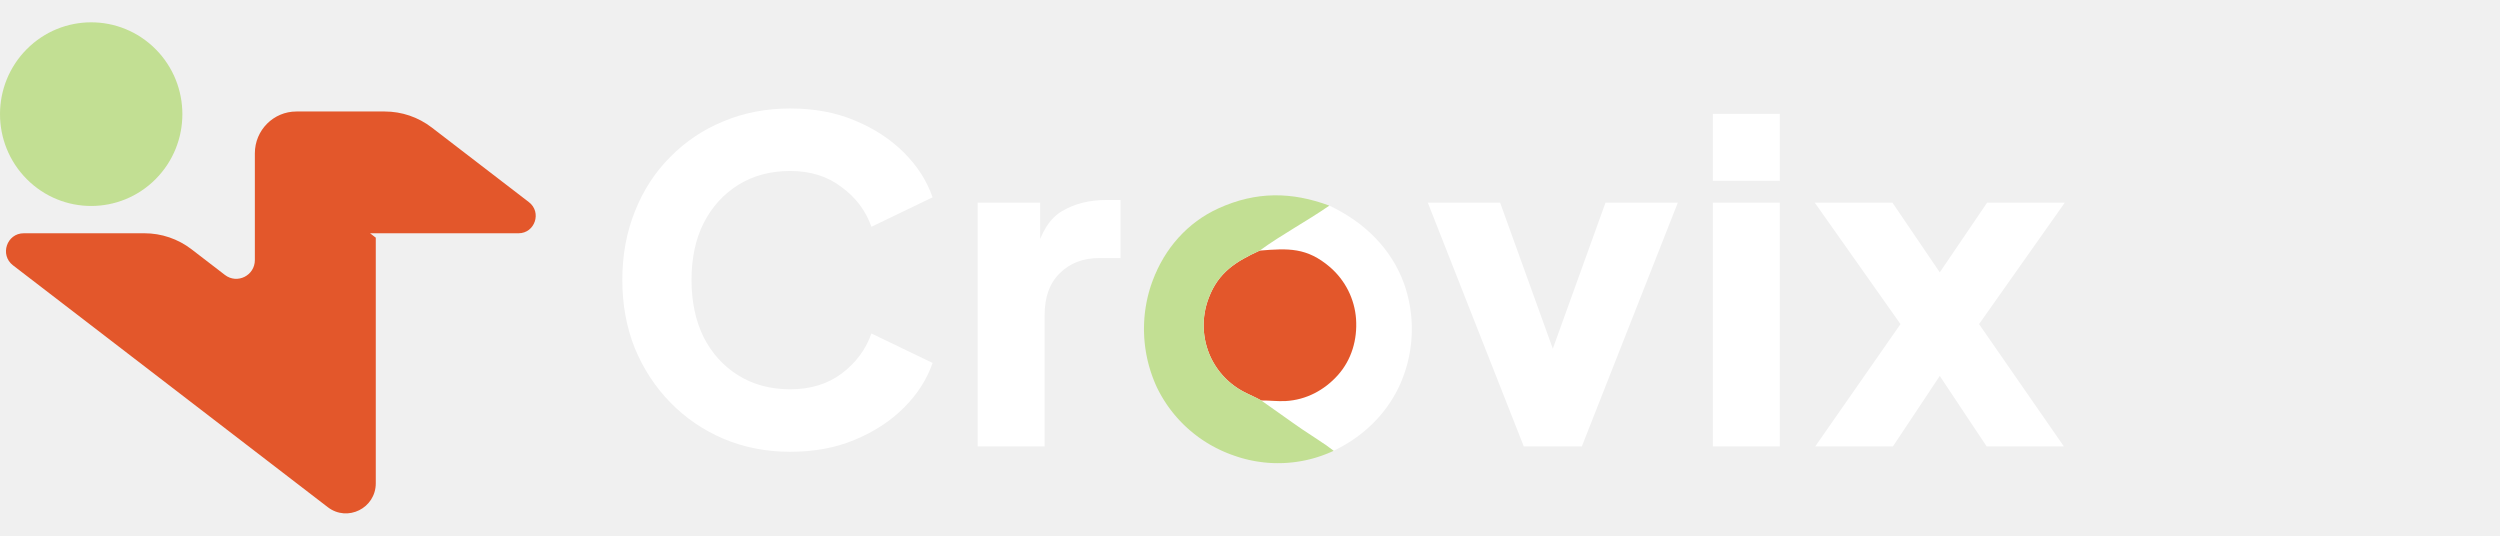
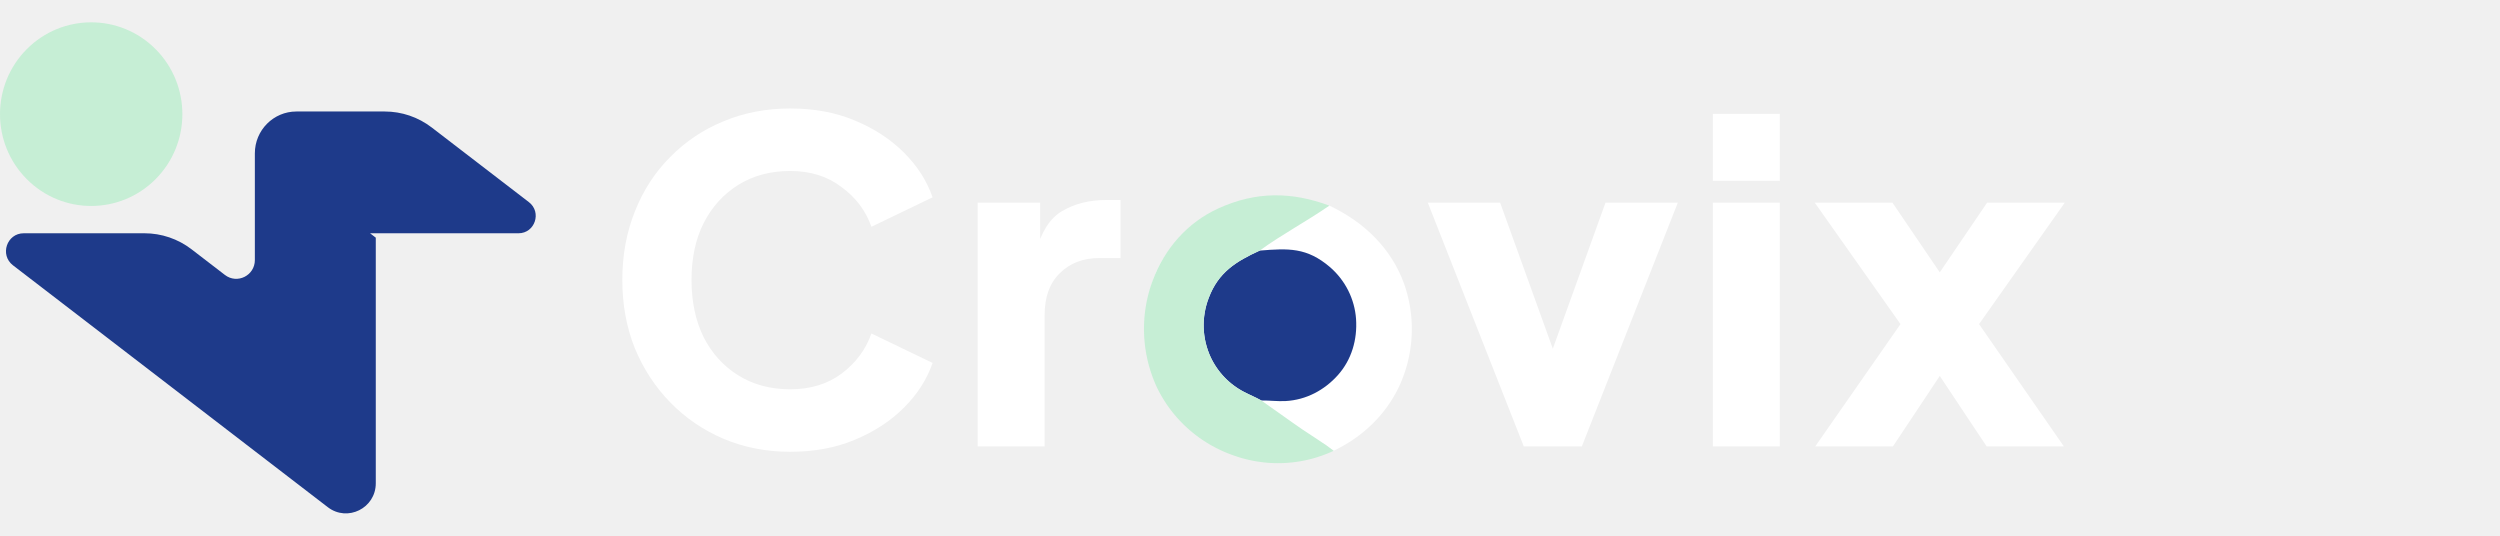
<svg xmlns="http://www.w3.org/2000/svg" width="224" height="48" viewBox="0 0 224 48" fill="none">
  <g clip-path="url(#clip0_725_713)">
-     <path d="M33.157 20.901L33.67 21.295V43.303C33.67 45.532 31.133 46.796 29.372 45.444L22.834 40.421L11.999 32.096L1.163 23.772C-0.045 22.844 0.607 20.901 2.126 20.901H12.944C14.468 20.901 15.949 21.405 17.16 22.335L20.155 24.637C21.253 25.48 22.835 24.692 22.835 23.301V13.738C22.835 11.668 24.502 9.99 26.557 9.99H34.47C35.992 9.99 37.473 10.493 38.684 11.424L47.391 18.113C48.565 19.015 47.931 20.902 46.455 20.902H33.157V20.901Z" fill="#E3572B" />
-     <path d="M13.948 16.045C17.138 12.832 17.138 7.623 13.948 4.41C10.757 1.197 5.584 1.197 2.393 4.41C-0.797 7.623 -0.797 12.832 2.393 16.045C5.584 19.258 10.757 19.258 13.948 16.045Z" fill="#C2DF93" />
+     <path d="M33.157 20.901L33.67 21.295V43.303C33.67 45.532 31.133 46.796 29.372 45.444L22.834 40.421L11.999 32.096L1.163 23.772C-0.045 22.844 0.607 20.901 2.126 20.901H12.944C14.468 20.901 15.949 21.405 17.16 22.335L20.155 24.637C21.253 25.48 22.835 24.692 22.835 23.301V13.738C22.835 11.668 24.502 9.99 26.557 9.99H34.47C35.992 9.99 37.473 10.493 38.684 11.424L47.391 18.113C48.565 19.015 47.931 20.902 46.455 20.902H33.157V20.901Z" fill="#1e3a8a" />
+     <path d="M13.948 16.045C17.138 12.832 17.138 7.623 13.948 4.41C10.757 1.197 5.584 1.197 2.393 4.41C-0.797 7.623 -0.797 12.832 2.393 16.045C5.584 19.258 10.757 19.258 13.948 16.045Z" fill="#c6eed5" />
  </g>
  <path d="M70.8 40.48C68.667 40.48 66.68 40.093 64.84 39.32C63.027 38.547 61.44 37.467 60.08 36.08C58.72 34.693 57.653 33.067 56.88 31.2C56.133 29.333 55.76 27.293 55.76 25.08C55.76 22.867 56.133 20.827 56.88 18.96C57.627 17.067 58.68 15.44 60.04 14.08C61.4 12.693 62.987 11.627 64.8 10.88C66.64 10.107 68.64 9.72 70.8 9.72C72.96 9.72 74.893 10.08 76.6 10.8C78.333 11.52 79.8 12.48 81 13.68C82.2 14.88 83.053 16.213 83.56 17.68L78.08 20.32C77.573 18.88 76.68 17.693 75.4 16.76C74.147 15.8 72.613 15.32 70.8 15.32C69.04 15.32 67.493 15.733 66.16 16.56C64.827 17.387 63.787 18.533 63.04 20C62.32 21.44 61.96 23.133 61.96 25.08C61.96 27.027 62.32 28.733 63.04 30.2C63.787 31.667 64.827 32.813 66.16 33.64C67.493 34.467 69.04 34.88 70.8 34.88C72.613 34.88 74.147 34.413 75.4 33.48C76.68 32.52 77.573 31.32 78.08 29.88L83.56 32.52C83.053 33.987 82.2 35.32 81 36.52C79.8 37.72 78.333 38.68 76.6 39.4C74.893 40.12 72.96 40.48 70.8 40.48ZM87.598 40V18.16H93.198V23.4L92.798 22.64C93.278 20.8 94.065 19.56 95.158 18.92C96.278 18.253 97.598 17.92 99.118 17.92H100.398V23.12H98.518C97.052 23.12 95.865 23.573 94.958 24.48C94.052 25.36 93.598 26.613 93.598 28.24V40H87.598ZM114.368 40.48C112.208 40.48 110.235 39.987 108.448 39C106.688 38.013 105.275 36.667 104.208 34.96C103.168 33.227 102.648 31.267 102.648 29.08C102.648 26.867 103.168 24.907 104.208 23.2C105.275 21.493 106.688 20.147 108.448 19.16C110.235 18.173 112.208 17.68 114.368 17.68C116.528 17.68 118.488 18.173 120.248 19.16C122.008 20.147 123.408 21.493 124.448 23.2C125.515 24.907 126.048 26.867 126.048 29.08C126.048 31.267 125.515 33.227 124.448 34.96C123.408 36.667 122.008 38.013 120.248 39C118.488 39.987 116.528 40.48 114.368 40.48ZM114.368 35.08C115.461 35.08 116.408 34.827 117.208 34.32C118.035 33.813 118.675 33.107 119.128 32.2C119.608 31.293 119.848 30.253 119.848 29.08C119.848 27.907 119.608 26.88 119.128 26C118.675 25.093 118.035 24.387 117.208 23.88C116.408 23.347 115.461 23.08 114.368 23.08C113.275 23.08 112.315 23.347 111.488 23.88C110.661 24.387 110.008 25.093 109.528 26C109.075 26.88 108.848 27.907 108.848 29.08C108.848 30.253 109.075 31.293 109.528 32.2C110.008 33.107 110.661 33.813 111.488 34.32C112.315 34.827 113.275 35.08 114.368 35.08ZM136.532 40L127.932 18.16H134.412L140.372 34.68H137.892L143.852 18.16H150.332L141.732 40H136.532ZM153.473 40V18.16H159.473V40H153.473ZM153.473 16.2V10.2H159.473V16.2H153.473ZM162.644 40L170.284 29.04L162.604 18.16H169.564L175.324 26.64H172.284L178.044 18.16H185.004L177.324 29.04L184.924 40H178.004L172.364 31.52H175.244L169.604 40H162.644Z" fill="white" />
  <g clip-path="url(#clip1_725_713)">
    <path d="M119.109 18.423C122.169 19.858 124.657 22.227 125.808 25.428C125.841 25.521 125.873 25.616 125.903 25.71C125.934 25.805 125.963 25.9 125.992 25.995C126.02 26.091 126.048 26.186 126.073 26.282C126.1 26.378 126.124 26.475 126.148 26.571C126.172 26.668 126.195 26.765 126.216 26.862C126.237 26.959 126.257 27.056 126.276 27.154C126.296 27.252 126.313 27.349 126.33 27.448C126.346 27.546 126.362 27.644 126.376 27.742C126.39 27.841 126.403 27.939 126.415 28.038C126.426 28.137 126.437 28.236 126.446 28.335C126.456 28.434 126.464 28.533 126.471 28.632C126.478 28.731 126.483 28.83 126.488 28.93C126.492 29.029 126.495 29.128 126.497 29.228C126.5 29.327 126.5 29.426 126.5 29.526C126.5 29.625 126.498 29.725 126.495 29.824C126.492 29.924 126.488 30.023 126.483 30.122C126.478 30.221 126.471 30.32 126.463 30.42C126.456 30.519 126.447 30.618 126.437 30.717C126.427 30.816 126.415 30.915 126.403 31.013C126.39 31.112 126.377 31.21 126.362 31.309C126.347 31.407 126.33 31.505 126.313 31.603C126.296 31.701 126.277 31.799 126.258 31.896C126.238 31.994 126.217 32.091 126.195 32.188C126.173 32.285 126.15 32.382 126.125 32.478C126.1 32.574 126.075 32.67 126.048 32.766C126.021 32.862 125.993 32.958 125.964 33.053C125.935 33.148 125.905 33.243 125.873 33.337C125.842 33.431 125.809 33.525 125.775 33.619C125.742 33.713 125.706 33.806 125.67 33.899C125.634 33.992 125.597 34.084 125.559 34.176C125.521 34.268 125.481 34.359 125.441 34.45C125.4 34.541 125.359 34.632 125.316 34.722C124.094 37.247 122.023 39.185 119.495 40.39C118.613 39.701 117.608 39.1 116.682 38.468C115.444 37.623 114.242 36.733 113.01 35.881C113.743 35.869 114.47 35.972 115.205 35.931C117.03 35.828 118.665 34.959 119.87 33.611C121.114 32.221 121.625 30.414 121.501 28.575C121.494 28.464 121.483 28.354 121.469 28.244C121.456 28.134 121.44 28.024 121.421 27.915C121.402 27.806 121.381 27.698 121.357 27.589C121.333 27.481 121.306 27.374 121.277 27.267C121.247 27.16 121.215 27.054 121.18 26.949C121.146 26.843 121.109 26.739 121.069 26.635C121.029 26.532 120.987 26.43 120.942 26.328C120.897 26.226 120.85 26.126 120.8 26.027C120.75 25.928 120.698 25.83 120.643 25.734C120.589 25.637 120.532 25.542 120.472 25.448C120.413 25.354 120.351 25.262 120.287 25.171C120.223 25.08 120.158 24.99 120.089 24.902C120.021 24.815 119.951 24.729 119.878 24.645C119.806 24.56 119.731 24.478 119.655 24.397C119.578 24.317 119.5 24.238 119.419 24.161C119.339 24.084 119.256 24.009 119.172 23.936C117.085 22.153 115.445 22.245 112.869 22.45C114.862 20.999 117.08 19.831 119.109 18.423Z" fill="white" />
-     <path d="M112.87 22.453C115.446 22.247 117.086 22.156 119.173 23.938C119.258 24.011 119.34 24.086 119.42 24.163C119.5 24.24 119.579 24.319 119.656 24.4C119.732 24.48 119.807 24.563 119.879 24.647C119.952 24.731 120.022 24.817 120.09 24.905C120.158 24.992 120.224 25.082 120.288 25.173C120.352 25.264 120.414 25.356 120.473 25.45C120.533 25.544 120.59 25.639 120.644 25.736C120.699 25.833 120.751 25.93 120.801 26.029C120.851 26.129 120.898 26.229 120.943 26.33C120.987 26.432 121.03 26.534 121.07 26.638C121.109 26.741 121.147 26.846 121.181 26.951C121.216 27.056 121.248 27.162 121.277 27.269C121.307 27.376 121.334 27.483 121.358 27.592C121.381 27.7 121.403 27.809 121.422 27.918C121.441 28.027 121.457 28.136 121.47 28.246C121.483 28.356 121.494 28.467 121.502 28.577C121.626 30.416 121.114 32.224 119.871 33.614C118.665 34.962 117.031 35.83 115.206 35.933C114.47 35.975 113.744 35.872 113.01 35.883C112.52 35.601 111.976 35.385 111.472 35.12C111.391 35.078 111.31 35.033 111.23 34.988C111.15 34.942 111.071 34.895 110.993 34.846C110.915 34.797 110.838 34.746 110.762 34.694C110.686 34.642 110.612 34.589 110.538 34.534C110.464 34.479 110.392 34.422 110.32 34.364C110.249 34.306 110.179 34.246 110.11 34.186C110.041 34.125 109.974 34.062 109.907 33.999C109.841 33.935 109.776 33.87 109.712 33.804C109.649 33.738 109.587 33.67 109.526 33.602C109.465 33.533 109.405 33.463 109.348 33.392C109.29 33.32 109.233 33.248 109.178 33.174C109.123 33.101 109.07 33.026 109.018 32.95C108.966 32.875 108.916 32.798 108.867 32.72C108.818 32.642 108.771 32.564 108.726 32.484C108.68 32.405 108.636 32.324 108.594 32.243C108.552 32.161 108.512 32.079 108.473 31.996C108.425 31.893 108.38 31.788 108.338 31.683C108.295 31.578 108.256 31.471 108.219 31.364C108.182 31.256 108.147 31.148 108.116 31.039C108.084 30.93 108.055 30.82 108.029 30.709C108.003 30.599 107.98 30.487 107.959 30.376C107.938 30.264 107.92 30.152 107.906 30.039C107.891 29.927 107.879 29.814 107.869 29.701C107.86 29.587 107.854 29.474 107.85 29.361C107.846 29.247 107.845 29.134 107.847 29.02C107.85 28.907 107.854 28.793 107.862 28.68C107.87 28.566 107.881 28.453 107.894 28.341C107.907 28.228 107.924 28.116 107.943 28.004C107.962 27.892 107.984 27.78 108.008 27.669C108.033 27.558 108.06 27.448 108.09 27.338C108.121 27.229 108.154 27.12 108.189 27.012C108.225 26.904 108.263 26.797 108.304 26.691C109.169 24.402 110.736 23.428 112.87 22.453Z" fill="#E3572B" />
-     <path d="M119.496 40.391L119.447 40.415C119.361 40.455 119.273 40.494 119.186 40.532C119.098 40.569 119.01 40.606 118.921 40.642C118.833 40.678 118.744 40.713 118.654 40.746C118.565 40.78 118.475 40.812 118.385 40.844C118.295 40.876 118.204 40.906 118.113 40.935C118.023 40.964 117.931 40.992 117.84 41.02C117.748 41.047 117.656 41.072 117.563 41.097C117.471 41.122 117.379 41.146 117.286 41.168C117.193 41.191 117.1 41.212 117.006 41.233C116.913 41.253 116.819 41.272 116.726 41.29C116.632 41.308 116.538 41.325 116.443 41.34C116.349 41.356 116.254 41.371 116.16 41.384C116.065 41.398 115.97 41.41 115.875 41.421C115.78 41.432 115.685 41.442 115.59 41.45C115.495 41.459 115.399 41.467 115.304 41.473C115.208 41.48 115.113 41.485 115.018 41.489C114.922 41.493 114.826 41.496 114.731 41.498C114.635 41.5 114.54 41.5 114.444 41.5C114.348 41.499 114.253 41.498 114.157 41.495C114.062 41.492 113.966 41.488 113.871 41.483C113.775 41.477 113.68 41.471 113.584 41.464C113.489 41.456 113.394 41.447 113.299 41.438C113.204 41.428 113.108 41.417 113.014 41.404C112.919 41.392 112.824 41.379 112.73 41.364C112.635 41.35 112.541 41.334 112.447 41.318C112.353 41.301 112.259 41.283 112.165 41.264C112.071 41.245 111.978 41.225 111.885 41.204C111.791 41.182 111.699 41.16 111.606 41.136C111.513 41.113 111.421 41.088 111.329 41.062C111.237 41.036 111.145 41.01 111.054 40.981C110.962 40.953 110.871 40.924 110.781 40.894C110.69 40.864 110.6 40.832 110.51 40.8C110.417 40.767 110.324 40.734 110.232 40.7C110.14 40.665 110.048 40.629 109.957 40.592C109.865 40.555 109.775 40.517 109.684 40.478C109.594 40.439 109.504 40.399 109.415 40.358C109.325 40.316 109.236 40.274 109.148 40.231C109.06 40.188 108.972 40.143 108.885 40.097C108.797 40.052 108.711 40.005 108.625 39.957C108.538 39.91 108.453 39.861 108.368 39.811C108.283 39.761 108.199 39.711 108.115 39.659C108.032 39.607 107.949 39.554 107.867 39.5C107.784 39.446 107.703 39.391 107.622 39.335C107.541 39.279 107.461 39.223 107.381 39.165C107.302 39.107 107.223 39.048 107.145 38.988C107.067 38.928 106.989 38.868 106.913 38.806C106.836 38.745 106.76 38.682 106.686 38.618C106.611 38.555 106.537 38.491 106.463 38.425C106.39 38.36 106.317 38.294 106.246 38.227C106.174 38.16 106.103 38.091 106.033 38.023C105.963 37.954 105.894 37.884 105.826 37.813C105.757 37.743 105.69 37.672 105.623 37.599C105.557 37.527 105.491 37.454 105.427 37.38C105.362 37.306 105.298 37.232 105.236 37.157C105.173 37.081 105.111 37.005 105.05 36.928C104.989 36.851 104.929 36.774 104.87 36.695C104.811 36.617 104.753 36.538 104.696 36.458C104.639 36.379 104.583 36.298 104.528 36.217C104.472 36.136 104.419 36.054 104.366 35.971C104.312 35.889 104.261 35.806 104.209 35.722C104.159 35.639 104.109 35.554 104.06 35.469C104.011 35.384 103.963 35.299 103.917 35.213C103.87 35.127 103.825 35.04 103.78 34.953C103.735 34.866 103.692 34.778 103.649 34.69C103.607 34.597 103.565 34.503 103.524 34.41C103.484 34.316 103.444 34.221 103.406 34.127C103.368 34.032 103.331 33.937 103.295 33.841C103.259 33.745 103.224 33.649 103.191 33.552C103.157 33.456 103.125 33.359 103.094 33.262C103.062 33.164 103.033 33.067 103.004 32.969C102.975 32.871 102.948 32.772 102.921 32.674C102.895 32.575 102.87 32.476 102.846 32.377C102.822 32.277 102.799 32.178 102.778 32.078C102.756 31.978 102.736 31.878 102.717 31.778C102.698 31.677 102.68 31.577 102.664 31.476C102.647 31.375 102.632 31.274 102.618 31.173C102.604 31.072 102.591 30.971 102.58 30.869C102.568 30.768 102.558 30.666 102.549 30.565C102.54 30.463 102.532 30.361 102.525 30.259C102.519 30.157 102.514 30.056 102.51 29.953C102.506 29.851 102.503 29.749 102.501 29.647C102.5 29.545 102.5 29.443 102.501 29.341C102.502 29.239 102.504 29.137 102.508 29.035C102.511 28.933 102.516 28.831 102.522 28.729C102.528 28.627 102.535 28.525 102.544 28.424C102.552 28.322 102.562 28.22 102.573 28.119C102.585 28.017 102.597 27.916 102.61 27.815C102.624 27.713 102.638 27.612 102.655 27.511C102.671 27.41 102.688 27.31 102.707 27.209C102.725 27.109 102.745 27.009 102.766 26.909C102.787 26.809 102.809 26.709 102.832 26.61C102.856 26.511 102.881 26.411 102.906 26.313C102.932 26.214 102.959 26.115 102.988 26.017C103.016 25.919 103.045 25.821 103.076 25.724C103.107 25.626 103.139 25.529 103.172 25.433C103.205 25.336 103.239 25.24 103.275 25.144C104.334 22.293 106.395 19.921 109.205 18.654C112.542 17.148 115.713 17.164 119.109 18.424C117.08 19.832 114.862 21 112.87 22.452C110.736 23.428 109.169 24.401 108.304 26.691C108.263 26.797 108.225 26.904 108.189 27.012C108.154 27.12 108.121 27.228 108.091 27.338C108.061 27.447 108.033 27.558 108.008 27.669C107.984 27.779 107.962 27.891 107.943 28.003C107.924 28.115 107.908 28.227 107.894 28.34C107.881 28.453 107.87 28.566 107.862 28.679C107.855 28.792 107.85 28.906 107.848 29.02C107.845 29.133 107.846 29.246 107.85 29.36C107.854 29.474 107.86 29.587 107.869 29.7C107.879 29.813 107.891 29.926 107.906 30.039C107.921 30.151 107.938 30.264 107.959 30.375C107.98 30.487 108.003 30.598 108.029 30.709C108.055 30.819 108.084 30.929 108.116 31.038C108.148 31.148 108.182 31.256 108.219 31.363C108.256 31.471 108.295 31.577 108.338 31.683C108.38 31.788 108.425 31.893 108.473 31.996C108.512 32.079 108.552 32.161 108.594 32.242C108.636 32.324 108.68 32.404 108.726 32.484C108.771 32.564 108.818 32.642 108.867 32.72C108.916 32.798 108.966 32.874 109.018 32.95C109.07 33.026 109.123 33.1 109.178 33.174C109.233 33.248 109.289 33.32 109.348 33.391C109.405 33.462 109.465 33.532 109.526 33.601C109.587 33.67 109.649 33.738 109.712 33.804C109.776 33.87 109.841 33.935 109.907 33.998C109.974 34.062 110.041 34.124 110.11 34.185C110.179 34.246 110.249 34.306 110.32 34.364C110.392 34.422 110.464 34.478 110.538 34.533C110.612 34.588 110.686 34.642 110.762 34.694C110.838 34.746 110.915 34.797 110.993 34.846C111.071 34.895 111.15 34.942 111.23 34.987C111.31 35.033 111.391 35.077 111.473 35.12C111.976 35.385 112.52 35.6 113.01 35.883C114.242 36.735 115.445 37.624 116.682 38.47C117.609 39.102 118.614 39.702 119.496 40.391Z" fill="#C2DF93" />
+     <path d="M112.87 22.453C115.446 22.247 117.086 22.156 119.173 23.938C119.258 24.011 119.34 24.086 119.42 24.163C119.5 24.24 119.579 24.319 119.656 24.4C119.732 24.48 119.807 24.563 119.879 24.647C119.952 24.731 120.022 24.817 120.09 24.905C120.158 24.992 120.224 25.082 120.288 25.173C120.352 25.264 120.414 25.356 120.473 25.45C120.533 25.544 120.59 25.639 120.644 25.736C120.699 25.833 120.751 25.93 120.801 26.029C120.851 26.129 120.898 26.229 120.943 26.33C120.987 26.432 121.03 26.534 121.07 26.638C121.109 26.741 121.147 26.846 121.181 26.951C121.216 27.056 121.248 27.162 121.277 27.269C121.307 27.376 121.334 27.483 121.358 27.592C121.381 27.7 121.403 27.809 121.422 27.918C121.441 28.027 121.457 28.136 121.47 28.246C121.483 28.356 121.494 28.467 121.502 28.577C121.626 30.416 121.114 32.224 119.871 33.614C118.665 34.962 117.031 35.83 115.206 35.933C114.47 35.975 113.744 35.872 113.01 35.883C112.52 35.601 111.976 35.385 111.472 35.12C111.391 35.078 111.31 35.033 111.23 34.988C111.15 34.942 111.071 34.895 110.993 34.846C110.915 34.797 110.838 34.746 110.762 34.694C110.686 34.642 110.612 34.589 110.538 34.534C110.464 34.479 110.392 34.422 110.32 34.364C110.249 34.306 110.179 34.246 110.11 34.186C110.041 34.125 109.974 34.062 109.907 33.999C109.841 33.935 109.776 33.87 109.712 33.804C109.649 33.738 109.587 33.67 109.526 33.602C109.465 33.533 109.405 33.463 109.348 33.392C109.29 33.32 109.233 33.248 109.178 33.174C109.123 33.101 109.07 33.026 109.018 32.95C108.966 32.875 108.916 32.798 108.867 32.72C108.818 32.642 108.771 32.564 108.726 32.484C108.68 32.405 108.636 32.324 108.594 32.243C108.552 32.161 108.512 32.079 108.473 31.996C108.425 31.893 108.38 31.788 108.338 31.683C108.295 31.578 108.256 31.471 108.219 31.364C108.182 31.256 108.147 31.148 108.116 31.039C108.084 30.93 108.055 30.82 108.029 30.709C108.003 30.599 107.98 30.487 107.959 30.376C107.938 30.264 107.92 30.152 107.906 30.039C107.891 29.927 107.879 29.814 107.869 29.701C107.86 29.587 107.854 29.474 107.85 29.361C107.846 29.247 107.845 29.134 107.847 29.02C107.85 28.907 107.854 28.793 107.862 28.68C107.87 28.566 107.881 28.453 107.894 28.341C107.907 28.228 107.924 28.116 107.943 28.004C107.962 27.892 107.984 27.78 108.008 27.669C108.033 27.558 108.06 27.448 108.09 27.338C108.121 27.229 108.154 27.12 108.189 27.012C108.225 26.904 108.263 26.797 108.304 26.691C109.169 24.402 110.736 23.428 112.87 22.453Z" fill="#1e3a8a" />
+     <path d="M119.496 40.391L119.447 40.415C119.361 40.455 119.273 40.494 119.186 40.532C119.098 40.569 119.01 40.606 118.921 40.642C118.833 40.678 118.744 40.713 118.654 40.746C118.565 40.78 118.475 40.812 118.385 40.844C118.295 40.876 118.204 40.906 118.113 40.935C118.023 40.964 117.931 40.992 117.84 41.02C117.748 41.047 117.656 41.072 117.563 41.097C117.471 41.122 117.379 41.146 117.286 41.168C117.193 41.191 117.1 41.212 117.006 41.233C116.913 41.253 116.819 41.272 116.726 41.29C116.632 41.308 116.538 41.325 116.443 41.34C116.349 41.356 116.254 41.371 116.16 41.384C116.065 41.398 115.97 41.41 115.875 41.421C115.78 41.432 115.685 41.442 115.59 41.45C115.495 41.459 115.399 41.467 115.304 41.473C115.208 41.48 115.113 41.485 115.018 41.489C114.922 41.493 114.826 41.496 114.731 41.498C114.635 41.5 114.54 41.5 114.444 41.5C114.348 41.499 114.253 41.498 114.157 41.495C114.062 41.492 113.966 41.488 113.871 41.483C113.775 41.477 113.68 41.471 113.584 41.464C113.489 41.456 113.394 41.447 113.299 41.438C113.204 41.428 113.108 41.417 113.014 41.404C112.919 41.392 112.824 41.379 112.73 41.364C112.635 41.35 112.541 41.334 112.447 41.318C112.353 41.301 112.259 41.283 112.165 41.264C112.071 41.245 111.978 41.225 111.885 41.204C111.791 41.182 111.699 41.16 111.606 41.136C111.513 41.113 111.421 41.088 111.329 41.062C111.237 41.036 111.145 41.01 111.054 40.981C110.962 40.953 110.871 40.924 110.781 40.894C110.69 40.864 110.6 40.832 110.51 40.8C110.417 40.767 110.324 40.734 110.232 40.7C110.14 40.665 110.048 40.629 109.957 40.592C109.865 40.555 109.775 40.517 109.684 40.478C109.594 40.439 109.504 40.399 109.415 40.358C109.325 40.316 109.236 40.274 109.148 40.231C109.06 40.188 108.972 40.143 108.885 40.097C108.797 40.052 108.711 40.005 108.625 39.957C108.538 39.91 108.453 39.861 108.368 39.811C108.283 39.761 108.199 39.711 108.115 39.659C108.032 39.607 107.949 39.554 107.867 39.5C107.784 39.446 107.703 39.391 107.622 39.335C107.541 39.279 107.461 39.223 107.381 39.165C107.302 39.107 107.223 39.048 107.145 38.988C107.067 38.928 106.989 38.868 106.913 38.806C106.836 38.745 106.76 38.682 106.686 38.618C106.611 38.555 106.537 38.491 106.463 38.425C106.39 38.36 106.317 38.294 106.246 38.227C106.174 38.16 106.103 38.091 106.033 38.023C105.963 37.954 105.894 37.884 105.826 37.813C105.757 37.743 105.69 37.672 105.623 37.599C105.557 37.527 105.491 37.454 105.427 37.38C105.362 37.306 105.298 37.232 105.236 37.157C105.173 37.081 105.111 37.005 105.05 36.928C104.989 36.851 104.929 36.774 104.87 36.695C104.811 36.617 104.753 36.538 104.696 36.458C104.639 36.379 104.583 36.298 104.528 36.217C104.472 36.136 104.419 36.054 104.366 35.971C104.312 35.889 104.261 35.806 104.209 35.722C104.159 35.639 104.109 35.554 104.06 35.469C104.011 35.384 103.963 35.299 103.917 35.213C103.87 35.127 103.825 35.04 103.78 34.953C103.735 34.866 103.692 34.778 103.649 34.69C103.607 34.597 103.565 34.503 103.524 34.41C103.484 34.316 103.444 34.221 103.406 34.127C103.368 34.032 103.331 33.937 103.295 33.841C103.259 33.745 103.224 33.649 103.191 33.552C103.157 33.456 103.125 33.359 103.094 33.262C103.062 33.164 103.033 33.067 103.004 32.969C102.975 32.871 102.948 32.772 102.921 32.674C102.895 32.575 102.87 32.476 102.846 32.377C102.822 32.277 102.799 32.178 102.778 32.078C102.756 31.978 102.736 31.878 102.717 31.778C102.698 31.677 102.68 31.577 102.664 31.476C102.647 31.375 102.632 31.274 102.618 31.173C102.604 31.072 102.591 30.971 102.58 30.869C102.568 30.768 102.558 30.666 102.549 30.565C102.54 30.463 102.532 30.361 102.525 30.259C102.519 30.157 102.514 30.056 102.51 29.953C102.506 29.851 102.503 29.749 102.501 29.647C102.5 29.545 102.5 29.443 102.501 29.341C102.502 29.239 102.504 29.137 102.508 29.035C102.511 28.933 102.516 28.831 102.522 28.729C102.528 28.627 102.535 28.525 102.544 28.424C102.552 28.322 102.562 28.22 102.573 28.119C102.585 28.017 102.597 27.916 102.61 27.815C102.624 27.713 102.638 27.612 102.655 27.511C102.671 27.41 102.688 27.31 102.707 27.209C102.725 27.109 102.745 27.009 102.766 26.909C102.787 26.809 102.809 26.709 102.832 26.61C102.856 26.511 102.881 26.411 102.906 26.313C102.932 26.214 102.959 26.115 102.988 26.017C103.016 25.919 103.045 25.821 103.076 25.724C103.107 25.626 103.139 25.529 103.172 25.433C103.205 25.336 103.239 25.24 103.275 25.144C104.334 22.293 106.395 19.921 109.205 18.654C112.542 17.148 115.713 17.164 119.109 18.424C117.08 19.832 114.862 21 112.87 22.452C110.736 23.428 109.169 24.401 108.304 26.691C108.263 26.797 108.225 26.904 108.189 27.012C108.154 27.12 108.121 27.228 108.091 27.338C108.061 27.447 108.033 27.558 108.008 27.669C107.984 27.779 107.962 27.891 107.943 28.003C107.924 28.115 107.908 28.227 107.894 28.34C107.881 28.453 107.87 28.566 107.862 28.679C107.855 28.792 107.85 28.906 107.848 29.02C107.845 29.133 107.846 29.246 107.85 29.36C107.854 29.474 107.86 29.587 107.869 29.7C107.879 29.813 107.891 29.926 107.906 30.039C107.921 30.151 107.938 30.264 107.959 30.375C107.98 30.487 108.003 30.598 108.029 30.709C108.055 30.819 108.084 30.929 108.116 31.038C108.148 31.148 108.182 31.256 108.219 31.363C108.256 31.471 108.295 31.577 108.338 31.683C108.38 31.788 108.425 31.893 108.473 31.996C108.512 32.079 108.552 32.161 108.594 32.242C108.636 32.324 108.68 32.404 108.726 32.484C108.771 32.564 108.818 32.642 108.867 32.72C108.916 32.798 108.966 32.874 109.018 32.95C109.07 33.026 109.123 33.1 109.178 33.174C109.233 33.248 109.289 33.32 109.348 33.391C109.405 33.462 109.465 33.532 109.526 33.601C109.587 33.67 109.649 33.738 109.712 33.804C109.776 33.87 109.841 33.935 109.907 33.998C109.974 34.062 110.041 34.124 110.11 34.185C110.179 34.246 110.249 34.306 110.32 34.364C110.392 34.422 110.464 34.478 110.538 34.533C110.612 34.588 110.686 34.642 110.762 34.694C110.838 34.746 110.915 34.797 110.993 34.846C111.071 34.895 111.15 34.942 111.23 34.987C111.31 35.033 111.391 35.077 111.473 35.12C111.976 35.385 112.52 35.6 113.01 35.883C114.242 36.735 115.445 37.624 116.682 38.47C117.609 39.102 118.614 39.702 119.496 40.391Z" fill="#c6eed5" />
  </g>
  <defs>
    <clipPath id="clip0_725_713">
      <rect width="48" height="44" fill="white" transform="translate(0 2)" />
    </clipPath>
    <clipPath id="clip1_725_713">
      <rect width="24" height="24" fill="white" transform="translate(102.5 17.5)" />
    </clipPath>
  </defs>
</svg>
